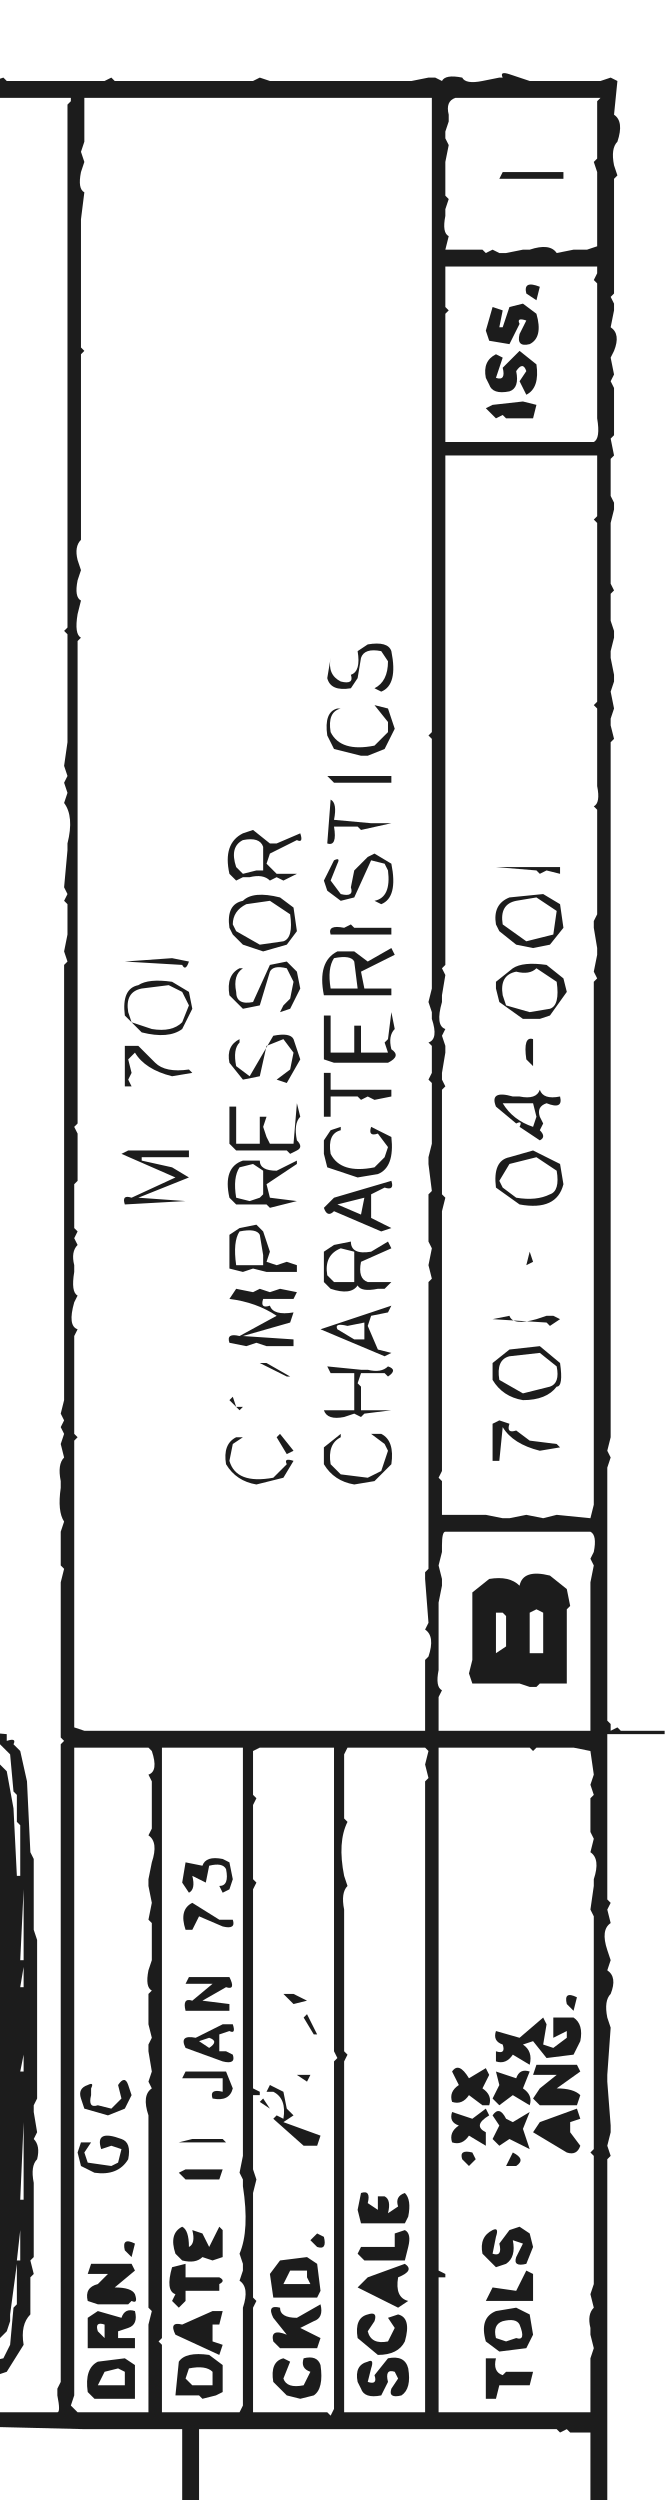
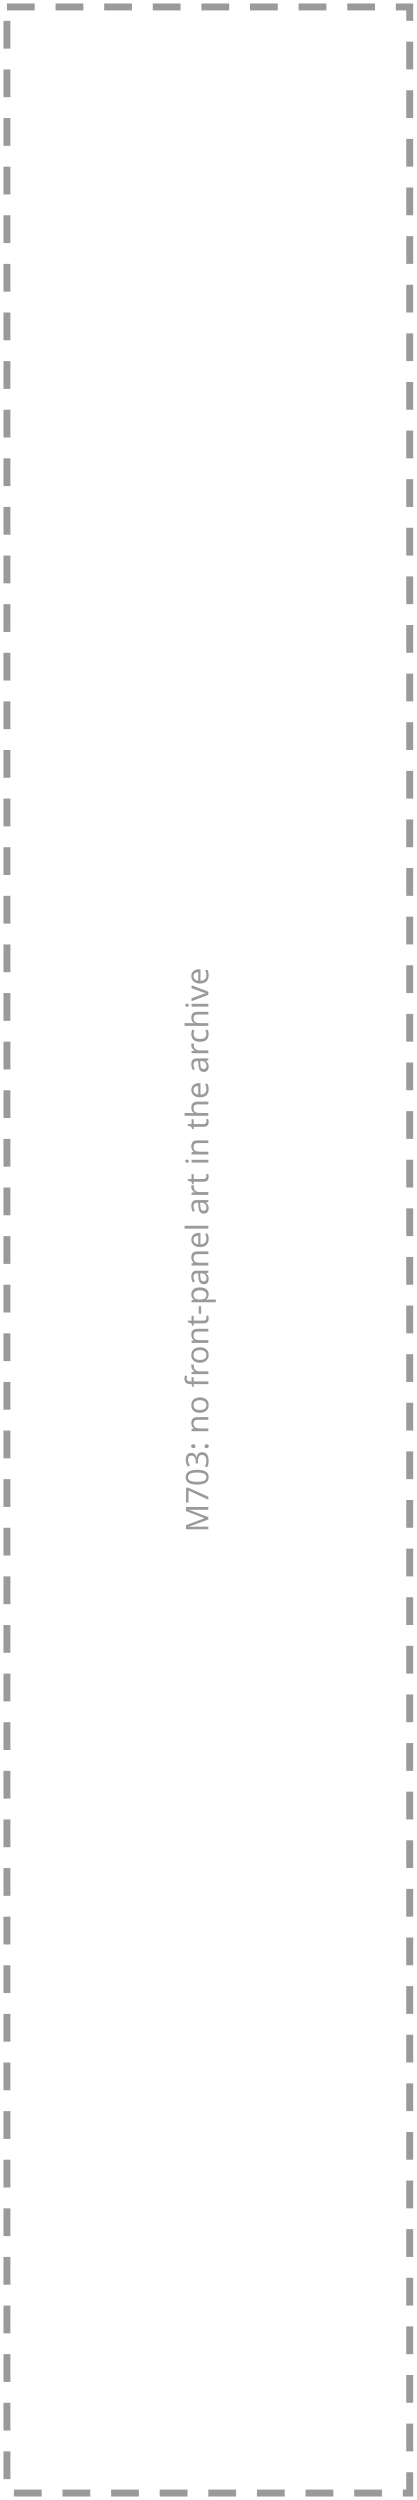
- <svg xmlns="http://www.w3.org/2000/svg" viewBox="0 0 197 741" data-from="Modules/COMMUNICATION/M703/MECHANICAL/1977 - M703 - B 701-04-001 - M701 - COMPRESSOR - CHARACTERISTICS.jpg" data-kind="layout">
-   <g transform="translate(0 741) rotate(-90)">
-     <defs>
-       <clipPath id="c">
-         <rect width="741" height="197" />
-       </clipPath>
-     </defs>
-     <g clip-path="url(#c)">
-       <g transform="translate(-1223 -1111)" fill="#1c1c1c">
-         <path class="line" d="M1449 0L1449 9L1505 9L1507 10L1509 9L1511 9L1527 9L1528 10L1529 9L1538 9L1540 10L1545 9L1546 10L1556 10L1558 10L1562 9L1564 9L1570 10L1572 9L1573 10L1603 10L1605 10L1688 10L1690 11Q1691 9 1697 10L1699 10L1702 11L1704 10L1707 11L1712 10L1714 11L1716 10L1718 11L1720 11L1792 11L1794 12Q1795 10 1800 11L1802 11L1806 12L1808 12L1815 11L1818 12Q1823 14 1825 11L1830 12L1832 12L1837 11L1838 12L1882 12L1884 12L1946 12L1947 14L1946 37L1946 39L1946 82L1945 83Q1947 84 1946 89Q1944 90 1945 95L1946 98L1945 101L1946 105L1946 107L1946 122L1945 127L1946 130L1945 131L1945 140L1946 143L1945 144L1945 203L1944 204L1945 205L1945 232L1945 234L1944 238L1944 240L1945 243Q1943 244 1944 250L1945 252L1944 253L1944 291L1944 293L1945 295L1944 296L1944 404L1943 405L1944 406L1944 432L1944 434L1943 439L1944 442L1943 445Q1945 446 1944 451L1943 453L1944 455L1944 457L1943 461Q1946 462 1944 468L1944 470L1943 480L1943 482L1943 625L1942 626L1943 631L1943 633L1942 637L1943 639L1942 641L1943 643L1942 644L1942 661L1942 663L1943 668L1942 669L1942 685L1942 687L1943 690L1942 692L1943 694L1942 696L1942 698L1942 830L1941 833L1942 835L1941 836L1941 845L1941 847L1942 851L1941 854Q1940 858 1942 860L1941 861L1941 870L1942 872Q1940 873 1941 878L1941 880L1941 1072L1940 1073L1941 1074L1941 1083L1941 1085L1940 1088L1940 1090L1941 1093L1940 1098L1941 1101L1940 1103L1941 1107L1940 1109L1941 1112L1940 1113L1940 1142L1941 1144L1940 1145L1940 1186L1941 1188L1940 1191L1940 1233L1941 1238L1941 1240L1940 1242Q1942 1243 1941 1248Q1939 1249 1940 1254L1941 1259L1941 1260Q1943 1259 1942 1262L1940 1268L1940 1287L1940 1289L1941 1292L1940 1294L1930 1293Q1928 1296 1922 1294Q1920 1292 1915 1293L1912 1294L1911 1293L1888 1293L1886 1293L1877 1293L1876 1292L1874 1293L1872 1293L1867 1292Q1865 1295 1860 1293L1858 1292L1853 1293L1851 1292L1849 1293L1847 1293L1835 1293L1834 1292L1829 1293L1828 1292L1817 1292L1815 1293L1813 1293L1809 1292L1807 1292L1791 1292L1789 1293L1788 1292L1780 1292L1777 1293L1775 1293L1771 1292L1769 1292L1764 1293L1762 1293L1759 1292L1754 1293L1751 1292L1749 1292L1745 1293L1744 1292L1538 1292L1534 1291L1532 1292L1529 1291L1454 1291L1453 1292L1451 1292L1452 1294L1451 1295L1451 1314L1455 1315L1449 1315L1450 1313L1450 1291L1401 1291L1400 1292L1398 1291L1394 1292Q1392 1289 1386 1291L1383 1292L1380 1291Q1378 1294 1373 1292Q1371 1290 1366 1291L1363 1292L1349 1291L1347 1291L1334 1292L1332 1292L1328 1291L1325 1292L1324 1291L1296 1291L1294 1291L1128 1291L1126 1292L1125 1291L1042 1291L1041 1290L997 1290L994 1289L993 1290L980 1290L978 1290L934 1290L932 1289L930 1289L927 1290L888 1290L886 1290L881 1289L879 1290L877 1290L849 1289L846 1290L845 1289L828 1289L826 1290L825 1289L716 1289L714 1288L713 1289L696 1289L693 1288Q683 1287 678 1289L677 1288L633 1288L631 1288L625 1289L623 1289L380 1289L377 1288L374 1289L370 1288Q368 1291 362 1289L359 1288L354 1289L352 1288L351 1289L343 1289L342 1288L201 1288L200 1287L197 1288L194 1287L190 1288L186 1288L184 1287L182 1288L180 1287L178 1287L166 1288L162 1287L159 1288L158 1287L20 1287L18 1287Q13 1286 15 1292L13 1291Q14 1287 12 1288L10 1288Q6 1287 8 1291L11 1290L11 1295Q13 1297 20 1296L21 1298L22 1300L23 1296Q27 1295 28 1298L29 1299L30 1296Q34 1295 36 1299L38 1296Q40 1300 42 1296L46 1297L64 1297Q65 1300 62 1299L62 1302L65 1303Q69 1301 65 1299Q64 1295 68 1297L69 1299L73 1297L70 1301L73 1304Q74 1306 72 1305L69 1302L66 1305L65 1304L58 1305Q55 1304 56 1299Q51 1297 53 1304Q52 1307 50 1304Q51 1300 49 1299Q45 1298 47 1304Q46 1306 41 1305L39 1304L37 1306L33 1304Q34 1306 32 1305L28 1306Q26 1302 24 1306L20 1307L18 1306L16 1310L17 1311L16 1310L13 1312L13 1307Q10 1305 11 1300Q7 1304 8 1311Q11 1310 10 1313L9 1315L0 1315L0 1307L0 1305L1 1302L0 1299L2 1294L2 1292Q1 1289 4 1290L3 1292Q2 1296 5 1295L6 1293L5 1291L6 1288L3 1289L0 1287L0 1276L2 1270L3 1278L4 1275L4 1273Q3 1269 6 1270L5 1277L9 1281L11 1280L12 1281L74 1282L76 1283L79 1282L98 1282L102 1283L106 1282L110 1283L112 1283L117 1282L118 1283L139 1283L141 1283L286 1283L287 1284L289 1284L297 1283L299 1283Q304 1285 313 1284L315 1284L319 1283L322 1284L426 1284L428 1283L429 1284L458 1284L459 1285L460 1284L471 1284L473 1284L477 1285L481 1284L483 1285L485 1284L487 1284L496 1285L500 1285L504 1284L507 1285L511 1284L514 1285L517 1284L520 1285L522 1285L531 1284L534 1285L537 1284L544 1285L547 1284Q548 1287 554 1285L557 1284Q561 1283 563 1285L564 1284L590 1284L592 1285L593 1284L647 1284L648 1283L647 1281L648 1280L648 1052L650 1050L653 1049L681 1049L683 1050Q684 1048 690 1049L692 1050L694 1049L696 1049L700 1050L703 1049L705 1050L706 1049L913 1049L915 1049L927 1049L928 1050L930 1050L932 1049L935 1050Q936 1047 943 1049L947 1049L960 1049L961 1050Q962 1048 968 1049L970 1049L974 1050L978 1049L983 1050L985 1049L988 1050L1136 1050L1138 1051L1140 1051L1158 1050L1161 1051L1166 1050L1168 1050L1170 1051L1172 1051L1174 1050L1175 1051L1191 1051L1193 1051L1218 1051L1219 1050L1224 1051L1226 1051L1243 1051L1244 1050L1245 1051L1270 1051L1272 1050L1275 1051L1277 1050L1278 1051L1449 1051L1450 1047L1450 1051L1453 1052L1454 1051L1488 1051L1491 1052Q1492 1050 1497 1051L1499 1051L1503 1052L1598 1052Q1599 1055 1605 1053L1606 1052L1652 1052L1654 1052L1683 1052L1685 1053L1686 1052L1694 1052L1696 1053Q1697 1051 1703 1052L1704 1053L1892 1053L1893 1054L1895 1054L1901 1053L1903 1053L1910 1054L1912 1054L1926 1054L1928 1053L1930 1053L1935 1054L1936 1045L1935 1040L1935 1038L1936 1036L1936 1034L1935 1030L1935 1028L1936 1025L1936 1001L1936 999L1936 978L1935 977L1936 976L1936 835L1937 834L1936 829L1936 827L1936 819L1937 818L1936 815L1937 814L1937 803Q1935 801 1936 797L1937 795L1937 793L1936 790Q1939 788 1937 783L1937 781L1936 771L1937 770L1937 633L1938 631L1937 628L1937 624L1938 621L1937 619L1938 614L1938 612L1937 605Q1939 603 1938 599L1938 597L1937 592L1938 590L1937 588L1938 586L1937 583L1938 582L1938 554L1937 552L1938 551L1938 432L1939 430Q1937 428 1938 423L1938 421L1939 419L1939 399L1939 397L1939 388L1938 387L1939 384Q1940 377 1938 374L1939 372L1939 370L1939 261L1940 260L1939 259L1939 247L1940 244L1939 236L1939 234L1940 231Q1938 229 1939 225L1939 221L1940 219L1940 104L1941 103L1940 99L1941 98L1941 17L1848 17L1847 16L1845 17L1844 16L1833 16L1831 17L1830 16L1819 16L1817 16L1737 16L1736 15L1734 16L1732 16L1730 15L1727 16L1720 15L1718 15L1716 16L1715 15L1597 15L1596 14L1595 15L1583 15L1581 15Q1575 17 1574 14L1573 15L1562 15L1560 15L1556 14L1553 15L1548 14L1543 15L1542 14L1526 14L1524 14L1450 14L1449 16L1448 16L1448 14L1366 14L1364 14L1355 14L1354 13L1349 14L1347 13L1343 14L1341 14L1335 13L1333 13L1325 14L1321 14L1317 13L1315 13L1311 14L1308 13L1305 14L1301 13L1299 14L1298 13L1271 13L1269 13L1250 13L1249 14L1248 13L1131 13L1130 12L1129 13L1119 13L1117 13L1109 13L1108 12L1106 13L1103 12L1086 12L1085 13L1081 12L1079 12L1075 13L1073 12L1071 12L1067 13L1062 12L1058 13L1056 13L1053 12L1048 13L1046 13L996 13L995 12L990 13L988 12L987 13L968 13Q966 11 962 12L958 13L955 12L953 12L920 12L919 13L918 12L812 12L811 11L810 12L796 12L794 11Q792 14 787 12L785 12L783 11Q781 13 777 12L776 11L768 11L766 11L760 12L755 11L753 11L740 11L739 12L738 11L639 11L637 10L634 11L632 11L617 11L615 10L614 11L603 11L601 11L586 11L584 10L583 11L542 11L540 11L311 11L307 10Q305 13 299 11L297 11L290 10L288 10Q280 9 277 11L276 10L203 10L201 9Q199 12 194 10L192 10L190 9L178 9L176 9L174 10Q172 8 168 9L166 10L165 9L143 9L141 9L91 9L89 10L88 9L68 9L66 9L58 9L57 10L56 9L45 9L43 9L39 10L37 10L34 9L32 10Q30 8 26 9L24 9L21 10L19 9L16 10L14 10L2 10L0 9L1 4L4 5L5 4L190 4L192 4L204 5L206 4L211 5L275 5L277 6L280 5L284 6L286 5L289 6L293 5L295 5L300 6L303 5Q304 8 310 6L312 6L396 6L397 5L398 6L424 6L426 6L506 6L508 5L509 6L518 6L521 5L523 6Q524 3 531 5L533 6L535 5L537 5Q540 7 547 6L549 5Q550 8 556 6L558 5L560 6L562 6L569 5L570 6L597 6L599 6L621 6L624 5L626 5L631 6L635 5L638 6Q639 4 645 5L646 6L723 6L727 7L730 6L733 7Q734 5 740 6L743 7L746 6Q747 9 753 7L756 6L758 7L762 6L764 7L766 7L768 6Q769 8 774 7L776 7L785 6Q786 8 791 7L793 7L843 7L844 6L845 7L953 7L954 5L954 7L975 6L977 7L979 6Q980 9 986 7L989 6Q990 8 995 7L997 6L1001 7L1003 7L1014 7L1016 6L1017 7L1055 7L1057 8Q1058 6 1063 7L1065 7Q1071 6 1075 8L1076 7L1084 7L1086 7L1089 8Q1090 6 1096 7L1099 8L1102 7L1105 8L1107 7L1109 8L1113 8L1120 7L1122 7L1134 8L1136 8L1142 7L1143 8L1152 8L1154 7L1156 7L1159 8L1161 7L1163 7L1169 8Q1170 6 1176 7L1177 8L1215 8L1216 9L1217 8L1252 8L1254 9L1256 9L1261 8L1264 9L1267 8L1269 8L1272 9Q1273 7 1278 8L1280 8L1288 9L1291 8L1293 9L1297 8L1299 8L1303 9L1304 8L1314 8L1315 7L1316 8L1342 8L1344 9L1348 8L1353 9L1356 8L1358 8L1364 9Q1365 7 1370 8L1371 9L1379 9L1383 8L1385 9L1387 9L1421 9L1423 8L1425 9L1427 9L1448 9L1449 0ZM1005 1054L1005 1087L1004 1088L1005 1090L1004 1092L1004 1164L1022 1165L1027 1164L1039 1165L1041 1165L1046 1164L1048 1165L1052 1164L1054 1165L1056 1165Q1062 1167 1064 1164L1067 1165L1069 1165L1077 1165L1078 1164L1080 1165L1244 1165L1244 1165L1244 1138L1244 1136L1245 1095L1245 1093L1245 1077L1244 1076Q1242 1069 1245 1068L1244 1066L1244 1056L1244 1055L1208 1055L1206 1055L1201 1054L1197 1055L1148 1054L1146 1054L1140 1055L1138 1055L1135 1054L1127 1054L1126 1055L1123 1054L1080 1054L1078 1054L1060 1054L1059 1055L1057 1054L1056 1060Q1055 1063 1053 1060Q1056 1052 1050 1054L1048 1054Q1042 1053 1041 1055L1039 1054L1027 1054L1025 1055L1023 1055L1022 1054L1005 1054ZM1287 1055L1286 1056L1251 1056L1249 1058L1249 1128Q1249 1129 1254 1128L1256 1128L1258 1129L1447 1129L1448 1130L1449 1129L1493 1129L1495 1129L1499 1130L1500 1129L1508 1129L1510 1129L1513 1130Q1516 1128 1523 1129L1525 1129Q1530 1128 1532 1130L1536 1129L1539 1130L1541 1129L1543 1130L1545 1129L1549 1130L1678 1130L1679 1131L1682 1130L1687 1131L1696 1131L1697 1130L1699 1131L1701 1130L1712 1131L1714 1131Q1722 1133 1726 1130L1729 1131L1732 1130L1734 1131L1737 1130L1744 1131L1746 1131L1776 1131L1777 1130L1778 1131L1933 1131L1934 1132L1935 1132L1935 1115L1935 1113L1935 1102L1936 1101L1935 1098Q1937 1096 1936 1092L1936 1090Q1938 1084 1935 1083L1936 1079L1936 1077L1935 1063L1935 1061L1935 1059L1926 1059L1924 1059L1914 1059L1913 1058L1909 1059L1900 1059L1899 1058L1897 1059L1883 1058L1881 1058L1845 1058L1844 1059L1842 1058L1840 1058L1832 1058L1831 1059Q1825 1061 1824 1058L1819 1059L1817 1059L1815 1058Q1810 1057 1809 1059L1807 1058L1687 1058L1686 1057L1684 1058Q1679 1059 1678 1057L1676 1058Q1674 1056 1670 1057L1668 1057L1650 1057L1649 1058L1648 1057L1565 1057L1564 1056L1562 1057L1551 1057L1549 1057L1536 1057L1535 1056L1525 1056L1524 1057L1521 1056L1519 1057L1517 1056L1513 1056L1511 1057L1508 1056L1505 1057L1503 1056L1499 1057L1497 1056L1450 1056L1449 1055L1446 1056L1442 1055L1440 1056L1417 1056L1416 1055L1415 1056L1369 1056L1367 1056L1365 1055Q1360 1054 1359 1056L1357 1055L1345 1055L1343 1055L1340 1056L1338 1055L1334 1056L1324 1056L1323 1055L1322 1056L1292 1056L1290 1056L1287 1055ZM1251 1132L1249 1134L1249 1155L1273 1155L1275 1155L1279 1156L1280 1155L1335 1155L1337 1155Q1343 1153 1345 1156L1347 1155L1350 1156L1356 1155L1358 1155L1360 1156L1364 1155L1373 1155L1374 1156Q1375 1154 1380 1155L1383 1156L1394 1156L1395 1155L1400 1156L1405 1155L1407 1155L1412 1156Q1418 1158 1420 1155L1422 1156L1434 1156L1436 1156L1438 1155Q1439 1158 1445 1156L1446 1155L1446 1133L1254 1133L1251 1132ZM1452 1133L1451 1136L1451 1237L1472 1237L1473 1238Q1479 1240 1481 1237L1483 1238L1496 1237L1498 1237L1499 1238L1584 1238L1585 1239L1589 1238L1594 1239L1596 1238L1610 1238L1611 1239L1619 1238L1621 1238L1625 1239L1627 1239L1643 1239L1644 1238L1646 1239L1654 1239L1655 1238Q1656 1241 1662 1239L1664 1239L1667 1238L1671 1239L1745 1239L1746 1238L1747 1239L1772 1239L1774 1239L1935 1239L1935 1236L1935 1234L1935 1137L1935 1136L1924 1136L1922 1136L1919 1135L1916 1136L1913 1135Q1908 1134 1907 1136L1899 1135L1897 1135L1861 1135L1860 1136L1859 1135L1804 1135Q1802 1133 1798 1134L1795 1135L1792 1134Q1787 1133 1786 1135L1782 1134Q1776 1133 1775 1135L1774 1134L1631 1134L1630 1133L1628 1134L1626 1134L1614 1134L1613 1133L1600 1133L1599 1134L1597 1133L1595 1134Q1593 1132 1589 1133L1587 1133Q1581 1132 1580 1134L1578 1133Q1571 1131 1570 1134L1568 1133L1539 1133L1538 1134L1537 1133L1452 1133ZM1270 1158L1269 1159L1249 1159L1249 1182L1251 1183L1278 1183L1280 1183Q1286 1185 1288 1182L1291 1183L1293 1183L1296 1182Q1303 1185 1316 1183L1318 1183L1320 1182L1325 1183L1327 1183L1446 1183L1446 1183L1446 1159L1271 1159L1270 1158ZM1004 1169L1004 1283L1005 1285L1037 1285L1038 1286L1044 1285L1046 1285L1050 1286L1055 1285L1057 1286Q1061 1287 1063 1285L1065 1286L1181 1286L1184 1287L1185 1286L1243 1286L1243 1280L1244 1279L1243 1277L1244 1276L1244 1195L1244 1193L1244 1170L1212 1170L1210 1170L1205 1169L1203 1170L1197 1169L1192 1170L1187 1169L1185 1169L1183 1170L1181 1169L1171 1169L1170 1170L1168 1169L1166 1169Q1160 1168 1159 1170L1157 1169L1155 1169Q1150 1168 1149 1170L1147 1169L1137 1169L1136 1170L1135 1169L1004 1169ZM1249 1186L1249 1208L1248 1209L1250 1210L1353 1210L1354 1211L1356 1210L1446 1210L1446 1188L1445 1186L1432 1186L1431 1187L1429 1186L1407 1186L1406 1187L1404 1186L1345 1186L1344 1188L1343 1188L1343 1186L1323 1186L1321 1186L1318 1187L1314 1186L1312 1186L1283 1186L1282 1187L1280 1186L1249 1186ZM1249 1213L1249 1237L1250 1237L1354 1237L1356 1237L1436 1237L1437 1238L1441 1237L1445 1238L1446 1237L1446 1214L1444 1213L1425 1213L1424 1214Q1418 1211 1408 1213L1405 1214Q1403 1212 1398 1213L1396 1213L1356 1213L1355 1214L1353 1213L1249 1213ZM1249 1241L1249 1286L1250 1286L1263 1286L1265 1286L1268 1287L1272 1286L1274 1286Q1278 1285 1280 1287L1284 1286L1287 1287L1325 1287L1326 1286L1327 1287L1394 1287L1396 1287L1398 1286L1405 1287L1407 1287Q1413 1289 1415 1286L1419 1287L1421 1286L1431 1286L1432 1287L1435 1286L1438 1287L1445 1286L1446 1281L1446 1270L1445 1269L1446 1268L1446 1241L1291 1241L1290 1243L1289 1243L1289 1241L1249 1241ZM1451 1241L1451 1286L1493 1286L1495 1286L1500 1287L1502 1286L1504 1287Q1509 1288 1510 1286L1510 1243Q1510 1242 1506 1242L1504 1242L1500 1241L1496 1242L1494 1242L1489 1241L1473 1241L1469 1241Q1464 1240 1463 1242L1461 1241L1451 1241ZM1526 1241L1525 1242L1515 1242L1515 1253L1515 1255L1514 1260L1514 1262L1515 1267L1514 1272L1515 1276L1514 1286L1518 1287L1642 1287L1644 1287L1673 1287L1674 1288L1676 1287L1681 1288L1683 1288L1689 1287L1691 1287L1693 1288L1695 1288L1724 1288L1725 1287Q1726 1289 1731 1288L1735 1288L1754 1288L1755 1287L1756 1288L1765 1288L1767 1288L1809 1288L1810 1287L1811 1288L1825 1288L1827 1288L1829 1288L1829 1243L1678 1243L1677 1242L1675 1243L1669 1242L1667 1242Q1660 1240 1659 1243L1657 1242L1654 1243L1652 1243L1646 1242L1644 1242L1642 1243L1641 1242L1622 1242L1620 1242L1610 1242L1609 1243L1605 1242L1528 1242L1526 1241ZM1833 1243L1833 1287Q1834 1289 1840 1288L1842 1288L1880 1288L1881 1287L1883 1288L1885 1288L1885 1243L1873 1243L1872 1244L1871 1243L1833 1243ZM1890 1243L1890 1254L1889 1255L1890 1257L1889 1259L1889 1261L1890 1266L1890 1268Q1892 1274 1889 1276L1890 1281L1890 1285L1891 1288L1911 1288L1913 1288L1916 1287L1917 1288L1934 1288L1935 1289L1935 1246Q1934 1243 1930 1244L1928 1244L1925 1243L1923 1243L1921 1244L1916 1243L1906 1243L1905 1244L1902 1243L1900 1243Q1895 1242 1894 1244L1890 1243ZM1310 1062L1312 1063L1314 1062L1316 1062L1395 1062L1396 1063L1398 1063L1413 1063L1414 1064L1438 1066L1445 1068L1448 1072L1448 1073L1450 1074L1450 1079L1451 1080L1451 1094L1450 1096L1451 1100L1451 1102L1450 1113L1448 1113Q1449 1116 1447 1115L1445 1117L1436 1119L1415 1120L1413 1121L1411 1121L1392 1121L1389 1122L1387 1122L1342 1122L1340 1121L1338 1121L1332 1122L1330 1121Q1328 1123 1324 1122Q1322 1120 1317 1121L1315 1121L1295 1121L1294 1120L1290 1121L1289 1120L1278 1120Q1275 1117 1269 1118L1261 1113L1260 1110L1260 1077Q1261 1070 1267 1068L1286 1064L1297 1064L1298 1063L1309 1063L1310 1062ZM1291 1067L1290 1068L1275 1069L1273 1069L1268 1071Q1263 1073 1263 1079L1263 1081L1263 1103L1265 1112L1269 1114L1280 1115L1281 1116L1293 1116L1278 1114L1276 1114L1273 1113L1270 1110L1269 1105L1270 1101L1270 1099L1269 1092L1270 1089L1269 1084Q1268 1076 1271 1072L1283 1069L1294 1069L1300 1068L1291 1067ZM1429 1069L1429 1070L1438 1071L1442 1078L1442 1106L1441 1111L1439 1113L1428 1115L1408 1116L1408 1117L1423 1117L1424 1116L1432 1116L1433 1115L1444 1114L1447 1111Q1446 1106 1448 1105L1448 1078L1447 1075L1443 1070L1429 1069ZM1294 1116L1294 1117L1303 1117L1294 1116ZM1312 1117L1312 1118L1335 1118L1312 1117ZM1350 1117L1350 1118L1355 1118L1350 1117ZM1375 1117L1375 1118L1381 1118L1375 1117ZM1383 1117L1383 1118L1404 1118L1383 1117ZM1255 1137Q1262 1136 1264 1140L1265 1148L1263 1151L1253 1151L1253 1139L1255 1137ZM1257 1140L1257 1148L1261 1148L1262 1146L1261 1142L1257 1140ZM1268 1137L1277 1137L1279 1140L1277 1147Q1280 1148 1279 1151Q1275 1152 1274 1149L1273 1146L1271 1146L1271 1151L1268 1151L1268 1137ZM1273 1140L1271 1142L1275 1142Q1276 1139 1273 1140ZM1282 1137Q1286 1136 1287 1140L1290 1143L1290 1137L1293 1138L1293 1150L1291 1151L1286 1145Q1286 1150 1284 1151Q1281 1152 1282 1150L1281 1149L1281 1140L1282 1137ZM1297 1148Q1301 1147 1299 1151L1295 1150L1297 1148ZM1282 1162L1284 1163Q1285 1160 1292 1162L1293 1166L1289 1166L1289 1176Q1288 1178 1287 1176L1285 1176L1285 1166L1282 1166L1280 1164L1282 1162ZM1254 1163L1264 1164Q1267 1166 1266 1173L1263 1177L1255 1177L1254 1175L1253 1171L1254 1170L1254 1163ZM1259 1166L1257 1168L1257 1174L1261 1174Q1263 1172 1262 1167L1259 1166ZM1272 1163Q1276 1161 1275 1165L1279 1174L1279 1177L1275 1176L1275 1174L1270 1174L1269 1177L1266 1176L1272 1163ZM1296 1163Q1302 1161 1304 1165Q1303 1167 1298 1167Q1299 1169 1303 1168L1302 1171L1298 1173L1304 1176L1303 1177L1295 1177L1294 1174L1295 1171Q1293 1169 1294 1165L1296 1163ZM1341 1188L1342 1189L1339 1191L1341 1188ZM1344 1190L1346 1191L1344 1195L1339 1196L1337 1198L1335 1195L1331 1206L1328 1205L1328 1201L1336 1192L1337 1193L1336 1195Q1342 1196 1344 1192L1344 1190ZM1290 1191L1294 1194L1295 1202L1293 1205L1285 1206L1283 1205L1283 1192L1290 1191ZM1287 1195L1287 1203L1289 1202L1291 1202L1291 1197L1287 1195ZM1258 1192Q1264 1191 1265 1195L1264 1197L1259 1195Q1256 1196 1257 1201L1261 1203Q1262 1200 1265 1201Q1266 1205 1263 1206Q1256 1207 1254 1204L1253 1200L1254 1196L1258 1192ZM1270 1192Q1274 1191 1272 1196L1277 1192Q1281 1190 1280 1194Q1277 1194 1277 1199L1281 1206Q1277 1207 1276 1204L1274 1200L1271 1206L1268 1205L1268 1194L1270 1192ZM1373 1195L1373 1198L1371 1202L1370 1198L1373 1195ZM1349 1199L1349 1203L1347 1202L1349 1199ZM1366 1201L1367 1202L1361 1205L1361 1204L1366 1201ZM1300 1203L1302 1205L1301 1207Q1297 1208 1298 1205L1300 1203ZM1258 1217Q1263 1216 1264 1220Q1265 1222 1262 1221L1258 1220Q1257 1223 1260 1222L1265 1226Q1266 1231 1262 1232Q1256 1233 1254 1230Q1253 1226 1256 1227L1259 1229L1261 1228Q1262 1225 1258 1226L1254 1224Q1253 1219 1256 1218L1258 1217ZM1271 1217Q1277 1216 1278 1220Q1279 1223 1276 1222L1273 1220Q1269 1221 1270 1226L1274 1228L1277 1226L1278 1229Q1277 1233 1270 1231Q1266 1229 1266 1223L1271 1217ZM1286 1217L1289 1220L1293 1231Q1291 1234 1289 1229Q1283 1228 1282 1232L1280 1229L1286 1217ZM1296 1217L1298 1218L1298 1228L1302 1228L1303 1231Q1302 1233 1298 1232L1294 1231L1294 1219L1296 1217ZM1309 1217L1314 1218Q1315 1221 1311 1220L1309 1223L1313 1223L1313 1225Q1312 1227 1308 1226L1310 1229Q1313 1228 1314 1231Q1312 1233 1307 1232L1305 1231L1305 1218L1309 1217ZM1329 1245Q1332 1244 1334 1247Q1335 1244 1338 1245L1336 1251L1339 1255L1337 1256Q1334 1251 1332 1255L1328 1255L1331 1250Q1328 1248 1329 1245ZM1341 1245Q1344 1244 1346 1247L1350 1245Q1353 1247 1348 1250L1351 1255L1349 1256L1345 1254Q1343 1257 1340 1256L1340 1254L1343 1250Q1340 1248 1341 1245ZM1324 1248Q1327 1247 1326 1251L1324 1252L1322 1250L1324 1248ZM1296 1254Q1301 1253 1303 1257Q1304 1259 1301 1258L1296 1257Q1295 1260 1299 1259L1303 1262L1304 1265L1302 1268L1298 1269L1293 1267Q1292 1263 1295 1264L1299 1266L1300 1263Q1295 1264 1293 1261L1292 1258L1296 1254ZM1253 1255L1265 1255L1265 1258Q1261 1257 1260 1260L1261 1261L1261 1269L1257 1268L1257 1259L1253 1258L1253 1255ZM1270 1255Q1277 1253 1279 1258L1280 1264L1278 1268L1272 1269L1268 1267L1267 1259L1270 1255ZM1271 1258L1270 1261L1271 1264Q1270 1267 1275 1265Q1277 1264 1276 1260Q1275 1257 1271 1258ZM1282 1255L1286 1257L1285 1264L1291 1267L1290 1269L1282 1269L1282 1255ZM1843 1255L1844 1257L1845 1266L1844 1270L1840 1269L1840 1261L1841 1260L1840 1258L1843 1255ZM1852 1255Q1857 1254 1859 1258L1858 1260L1852 1258Q1851 1261 1855 1260L1860 1265L1856 1270Q1849 1271 1847 1267L1851 1265L1854 1267Q1857 1266 1854 1264Q1849 1265 1848 1262Q1847 1257 1850 1256L1852 1255ZM1866 1255L1873 1257L1872 1260L1867 1259L1867 1260L1873 1262L1874 1266L1871 1270Q1864 1272 1862 1268Q1861 1264 1865 1265L1869 1267Q1870 1264 1868 1265L1862 1262L1863 1256L1866 1255ZM1330 1257L1334 1259L1337 1257Q1340 1259 1336 1261L1335 1263L1338 1268L1333 1266L1327 1268L1330 1262L1328 1259L1330 1257ZM1342 1257L1346 1259L1350 1258L1348 1264Q1351 1265 1350 1268L1345 1266Q1343 1269 1340 1268L1343 1263L1340 1259L1342 1257ZM1353 1258L1356 1258Q1355 1261 1358 1260Q1359 1257 1362 1258L1360 1265L1366 1272L1364 1273L1358 1272L1357 1275L1360 1279L1362 1279L1360 1275L1366 1275L1366 1281Q1364 1284 1359 1283L1355 1281L1354 1273L1359 1269L1358 1266Q1356 1269 1352 1268L1355 1263Q1352 1261 1353 1258ZM1911 1259L1913 1260L1913 1278L1911 1278L1911 1259ZM1322 1261L1326 1263Q1324 1267 1322 1264L1322 1261ZM1589 1267L1593 1268L1590 1269L1589 1267ZM1877 1267Q1881 1266 1879 1271L1875 1270L1877 1267ZM1332 1269L1335 1271L1339 1282L1336 1283L1335 1280L1332 1280L1328 1283Q1325 1282 1326 1279L1332 1269ZM1342 1269L1345 1271L1349 1276L1349 1269L1352 1270L1352 1282L1350 1283L1345 1276Q1345 1281 1343 1283L1340 1282L1340 1271L1342 1269ZM1370 1279Q1374 1278 1372 1282L1368 1281L1370 1279ZM1967 1288L1967 1315L1835 1315L1965 1314L1967 1288Z" />
-         <path class="text" d="M1326 1134L1329 1135L1329 1138L1326 1136L1323 1137L1322 1144L1323 1146L1327 1147L1328 1144L1327 1141Q1333 1139 1330 1147Q1329 1150 1324 1149Q1319 1146 1320 1139L1322 1135L1326 1134ZM1342 1135Q1345 1134 1346 1137Q1347 1139 1345 1138L1343 1138Q1339 1137 1340 1140L1339 1144L1342 1147L1346 1146Q1349 1148 1346 1149L1343 1150L1339 1148L1337 1143L1339 1136L1342 1135ZM1622 1147L1623 1149L1623 1167L1621 1167L1621 1153L1620 1153L1618 1162L1615 1167L1609 1152L1608 1166L1607 1148Q1610 1147 1609 1150L1615 1163L1622 1147ZM1642 1148L1654 1148L1654 1152L1649 1157Q1646 1160 1647 1167L1646 1168L1645 1162Q1647 1154 1652 1151L1650 1149L1646 1150L1644 1149L1642 1150L1642 1148ZM1663 1148Q1671 1147 1672 1152Q1674 1155 1673 1162L1670 1167L1665 1168L1659 1165Q1656 1161 1658 1153L1663 1148ZM1664 1149L1661 1150L1659 1156Q1658 1162 1661 1165L1666 1167L1670 1165L1672 1161L1671 1153Q1670 1148 1664 1149ZM1679 1148L1680 1162L1679 1167Q1676 1166 1678 1165L1679 1148ZM1320 1164L1321 1166L1321 1177L1318 1176L1318 1166L1320 1164ZM1329 1164L1330 1168L1330 1177L1329 1178L1329 1164ZM1348 1165L1350 1166L1350 1178L1345 1180Q1341 1179 1342 1174Q1345 1173 1344 1177L1348 1177L1348 1165ZM1406 1165L1412 1166L1411 1171Q1414 1172 1413 1177L1412 1179L1407 1180L1404 1179L1403 1177L1405 1176Q1405 1179 1410 1178Q1412 1177 1411 1173L1406 1172L1408 1168Q1404 1169 1403 1167L1406 1165ZM1357 1166Q1361 1164 1360 1169L1364 1177L1364 1180Q1361 1181 1362 1179L1361 1176L1356 1176L1356 1178L1355 1180Q1352 1181 1353 1177L1357 1166ZM1359 1170L1357 1173Q1359 1176 1360 1173L1359 1170ZM1368 1166Q1372 1165 1371 1168L1376 1174L1376 1166L1378 1167L1378 1179Q1374 1181 1375 1178L1371 1171L1370 1179L1368 1179L1368 1166ZM1392 1166Q1398 1164 1400 1168L1395 1176L1395 1180Q1392 1181 1393 1177L1396 1170L1392 1168L1392 1166ZM1530 1178Q1536 1177 1538 1181L1538 1183L1536 1180L1531 1179Q1524 1181 1526 1192L1530 1196Q1532 1195 1531 1198L1526 1195L1524 1187Q1525 1181 1530 1178ZM1549 1179L1550 1180L1547 1181L1547 1183L1546 1182L1549 1179ZM1566 1179Q1569 1178 1568 1182L1574 1193Q1578 1187 1579 1179L1582 1181L1581 1186L1582 1188L1581 1191L1582 1194L1581 1199L1579 1198L1579 1189Q1576 1188 1577 1191Q1574 1192 1575 1198L1572 1197L1568 1183L1567 1198L1565 1198L1565 1190L1566 1187L1565 1184L1566 1179ZM1588 1179L1598 1179L1600 1182L1601 1187L1599 1189L1593 1191L1590 1190L1589 1193L1590 1196L1589 1199L1587 1199L1587 1192L1587 1190L1588 1186L1587 1183L1588 1179ZM1589 1181L1589 1189L1592 1189L1598 1188Q1600 1187 1599 1182Q1596 1180 1589 1181ZM1609 1179Q1618 1177 1620 1183L1620 1188Q1617 1188 1617 1193L1620 1199L1619 1199L1613 1190L1609 1191L1608 1199L1606 1191L1607 1190L1607 1181L1609 1179ZM1609 1181L1608 1185L1609 1188L1610 1189L1617 1189L1619 1186L1618 1182Q1615 1180 1609 1181ZM1625 1179L1636 1179L1636 1181L1625 1181L1625 1188L1633 1188L1633 1190L1630 1189L1627 1190L1625 1191L1625 1198L1637 1199L1633 1200Q1631 1198 1626 1199Q1624 1201 1623 1199L1622 1197L1623 1196L1623 1181L1625 1179ZM1649 1179Q1654 1178 1656 1182L1655 1182Q1653 1180 1648 1181L1645 1185L1657 1192Q1658 1197 1656 1198L1650 1200L1643 1196L1644 1193L1647 1197L1652 1198L1656 1195L1654 1190L1645 1188L1644 1183L1649 1179ZM1669 1179Q1675 1178 1677 1182L1677 1183Q1675 1180 1670 1181Q1666 1181 1667 1186L1678 1191L1679 1196L1676 1199L1671 1200L1665 1197L1664 1194L1666 1195L1668 1197L1673 1198L1677 1196Q1678 1192 1676 1191L1666 1188L1665 1183L1669 1179ZM1689 1179Q1696 1178 1697 1183Q1700 1186 1698 1194L1695 1198L1688 1199L1684 1196L1682 1189L1684 1183L1687 1180L1689 1179ZM1690 1180L1688 1181L1684 1188L1685 1195Q1686 1198 1693 1197L1697 1191L1696 1184Q1694 1180 1690 1180ZM1705 1179Q1714 1177 1717 1183L1718 1186L1714 1191L1714 1193L1717 1200Q1714 1201 1715 1199L1711 1191L1708 1190L1705 1193L1705 1199L1703 1195L1704 1193L1703 1191Q1705 1189 1704 1185L1704 1183L1703 1181L1705 1179ZM1707 1181L1705 1183L1706 1187L1706 1189L1713 1189Q1716 1188 1715 1183Q1713 1179 1707 1181ZM1560 1188L1560 1190L1556 1197L1556 1196L1560 1188ZM1538 1193L1539 1194L1534 1198L1533 1196L1538 1193ZM1570 1206L1577 1227L1575 1226L1574 1221L1571 1220L1564 1223L1563 1227L1562 1225L1570 1206ZM1570 1211L1567 1216L1567 1219L1572 1219L1571 1214Q1572 1210 1570 1211ZM1530 1207L1535 1207L1539 1212L1538 1212Q1536 1208 1530 1209L1527 1212L1526 1220L1528 1224L1534 1226L1536 1225L1539 1221L1539 1224Q1537 1228 1530 1227L1525 1222L1524 1216Q1525 1210 1530 1207ZM1546 1207L1546 1216L1557 1216L1557 1209L1559 1208L1558 1218L1558 1220Q1557 1224 1559 1226Q1558 1229 1556 1226L1557 1225L1557 1218L1554 1217L1553 1218L1546 1218L1546 1227L1545 1219L1544 1218L1545 1216L1544 1213Q1543 1208 1546 1207ZM1584 1207L1593 1207L1595 1210L1596 1215Q1592 1215 1593 1221L1596 1226L1594 1227L1590 1218Q1585 1217 1584 1220L1584 1227L1582 1225L1582 1223Q1581 1218 1583 1217Q1580 1215 1582 1209L1584 1207ZM1586 1208L1584 1210L1584 1216L1593 1216L1594 1212Q1592 1207 1586 1208ZM1606 1207L1609 1210L1614 1227Q1611 1228 1612 1225L1610 1221L1603 1221L1602 1223L1600 1227L1599 1224L1605 1210Q1603 1208 1606 1207ZM1607 1211L1604 1218L1609 1219L1607 1211ZM1622 1207L1626 1207L1629 1209L1630 1212L1629 1212Q1628 1208 1622 1209Q1616 1212 1618 1222L1621 1225L1624 1226L1628 1223Q1627 1220 1630 1221L1627 1227Q1618 1228 1616 1223L1615 1217L1618 1208L1622 1207ZM1633 1207L1646 1207L1646 1209L1641 1209L1641 1227L1639 1227L1638 1222L1639 1220L1638 1218L1639 1217L1639 1209L1633 1209L1633 1207ZM1650 1207L1663 1207L1663 1209L1652 1209L1652 1216L1660 1216L1660 1218L1652 1218L1652 1226L1655 1225L1656 1226L1664 1227L1659 1228Q1657 1226 1653 1227Q1651 1230 1649 1226L1649 1210L1650 1207ZM1669 1207Q1679 1205 1682 1211L1682 1216L1679 1220L1683 1227L1681 1228L1676 1218L1671 1219L1671 1227L1669 1227L1669 1207ZM1671 1209L1671 1217L1679 1216Q1681 1215 1680 1210Q1677 1208 1671 1209ZM1703 1207L1709 1210Q1710 1212 1708 1211L1703 1209L1699 1212Q1698 1216 1701 1215L1706 1216L1710 1220L1711 1222L1708 1227Q1698 1229 1696 1224L1697 1222Q1698 1227 1706 1226L1708 1225L1709 1221L1698 1216L1697 1212L1700 1208L1703 1207ZM1714 1208L1727 1209Q1726 1211 1721 1210L1720 1221L1720 1223L1720 1227L1718 1218L1719 1217L1719 1210Q1713 1211 1714 1208ZM1734 1208L1734 1227L1732 1227L1732 1210L1734 1208ZM1746 1208Q1753 1207 1754 1211L1754 1212Q1753 1208 1747 1209Q1741 1212 1743 1222L1747 1226L1750 1226L1755 1222L1754 1226L1748 1228L1742 1225L1740 1220L1740 1218L1742 1210L1746 1208ZM1763 1208L1769 1209Q1764 1208 1762 1212Q1761 1216 1764 1215Q1765 1218 1771 1217L1773 1220Q1774 1226 1771 1227Q1761 1229 1759 1224L1760 1222Q1762 1226 1768 1226L1771 1224Q1772 1219 1769 1218L1763 1217L1760 1215Q1759 1209 1763 1208ZM1687 1209Q1690 1208 1689 1213L1690 1215L1689 1216L1689 1227L1687 1227L1687 1209ZM1468 1250L1472 1251L1474 1251L1492 1251L1496 1256Q1497 1262 1494 1265Q1499 1266 1497 1274L1493 1279L1488 1280L1487 1279L1465 1279L1465 1271L1464 1270L1464 1268L1465 1265L1465 1251L1468 1250ZM1474 1258L1476 1261L1485 1261L1486 1260L1486 1258L1474 1258ZM1474 1268L1474 1272L1486 1272L1487 1270L1486 1268L1474 1268ZM1531 1257L1542 1257L1543 1259L1542 1262Q1539 1261 1540 1264L1537 1268L1536 1276L1535 1277L1534 1271Q1536 1263 1541 1260L1531 1259L1531 1257ZM1555 1257L1560 1257L1564 1262L1565 1271L1560 1277Q1553 1278 1553 1276Q1549 1273 1549 1266Q1550 1260 1555 1257ZM1555 1259L1551 1266L1553 1274Q1554 1277 1559 1276L1563 1271L1562 1262Q1561 1258 1555 1259ZM1573 1257L1574 1262Q1571 1263 1573 1270L1574 1273L1574 1275L1573 1277L1571 1274L1572 1273L1573 1257ZM1612 1258Q1620 1257 1621 1262L1623 1269L1619 1277L1613 1278Q1605 1276 1607 1265L1612 1258ZM1614 1259L1612 1260L1609 1264Q1608 1270 1610 1274Q1611 1277 1617 1276L1621 1270L1619 1262L1614 1259ZM1636 1258Q1641 1256 1639 1263L1639 1265Q1638 1270 1641 1271Q1638 1272 1639 1277Q1635 1278 1637 1273Q1636 1270 1633 1271L1631 1272L1629 1271Q1627 1273 1626 1271L1630 1265Q1632 1266 1631 1264L1636 1258ZM1637 1260Q1632 1263 1630 1269L1633 1270L1637 1269L1637 1260ZM1671 1258L1673 1258L1677 1263Q1679 1266 1678 1273L1674 1278L1670 1279L1663 1274L1662 1271L1662 1269L1662 1266L1667 1259L1671 1258ZM1669 1260L1666 1261L1664 1268L1665 1274Q1666 1277 1673 1276L1677 1270Q1675 1268 1676 1264Q1675 1259 1669 1260ZM1690 1258Q1696 1257 1698 1262L1699 1272L1696 1277L1689 1278L1684 1274L1683 1269L1684 1264L1688 1259L1690 1258ZM1690 1260L1685 1267L1687 1275L1694 1276L1698 1270L1697 1264Q1696 1259 1690 1260ZM1707 1258L1707 1277L1705 1277L1706 1273L1705 1271L1706 1270L1707 1258ZM1650 1267Q1657 1266 1656 1269L1648 1269L1650 1267Z" />
-       </g>
-     </g>
-   </g>
+ <svg xmlns="http://www.w3.org/2000/svg" viewBox="0 0 120 720" data-from="none" data-kind="none">
+   <rect class="outline" x="2" y="2" width="116" height="716" fill="none" stroke="#9a9a9a" stroke-width="2" stroke-dasharray="8 6" />
+   <text x="60.0" y="360.0" fill="#9a9a9a" font-family="sans-serif" font-size="9" text-anchor="middle" transform="rotate(-90 60.0 360.0)">M703: no front-panel art in the archive</text>
</svg>
